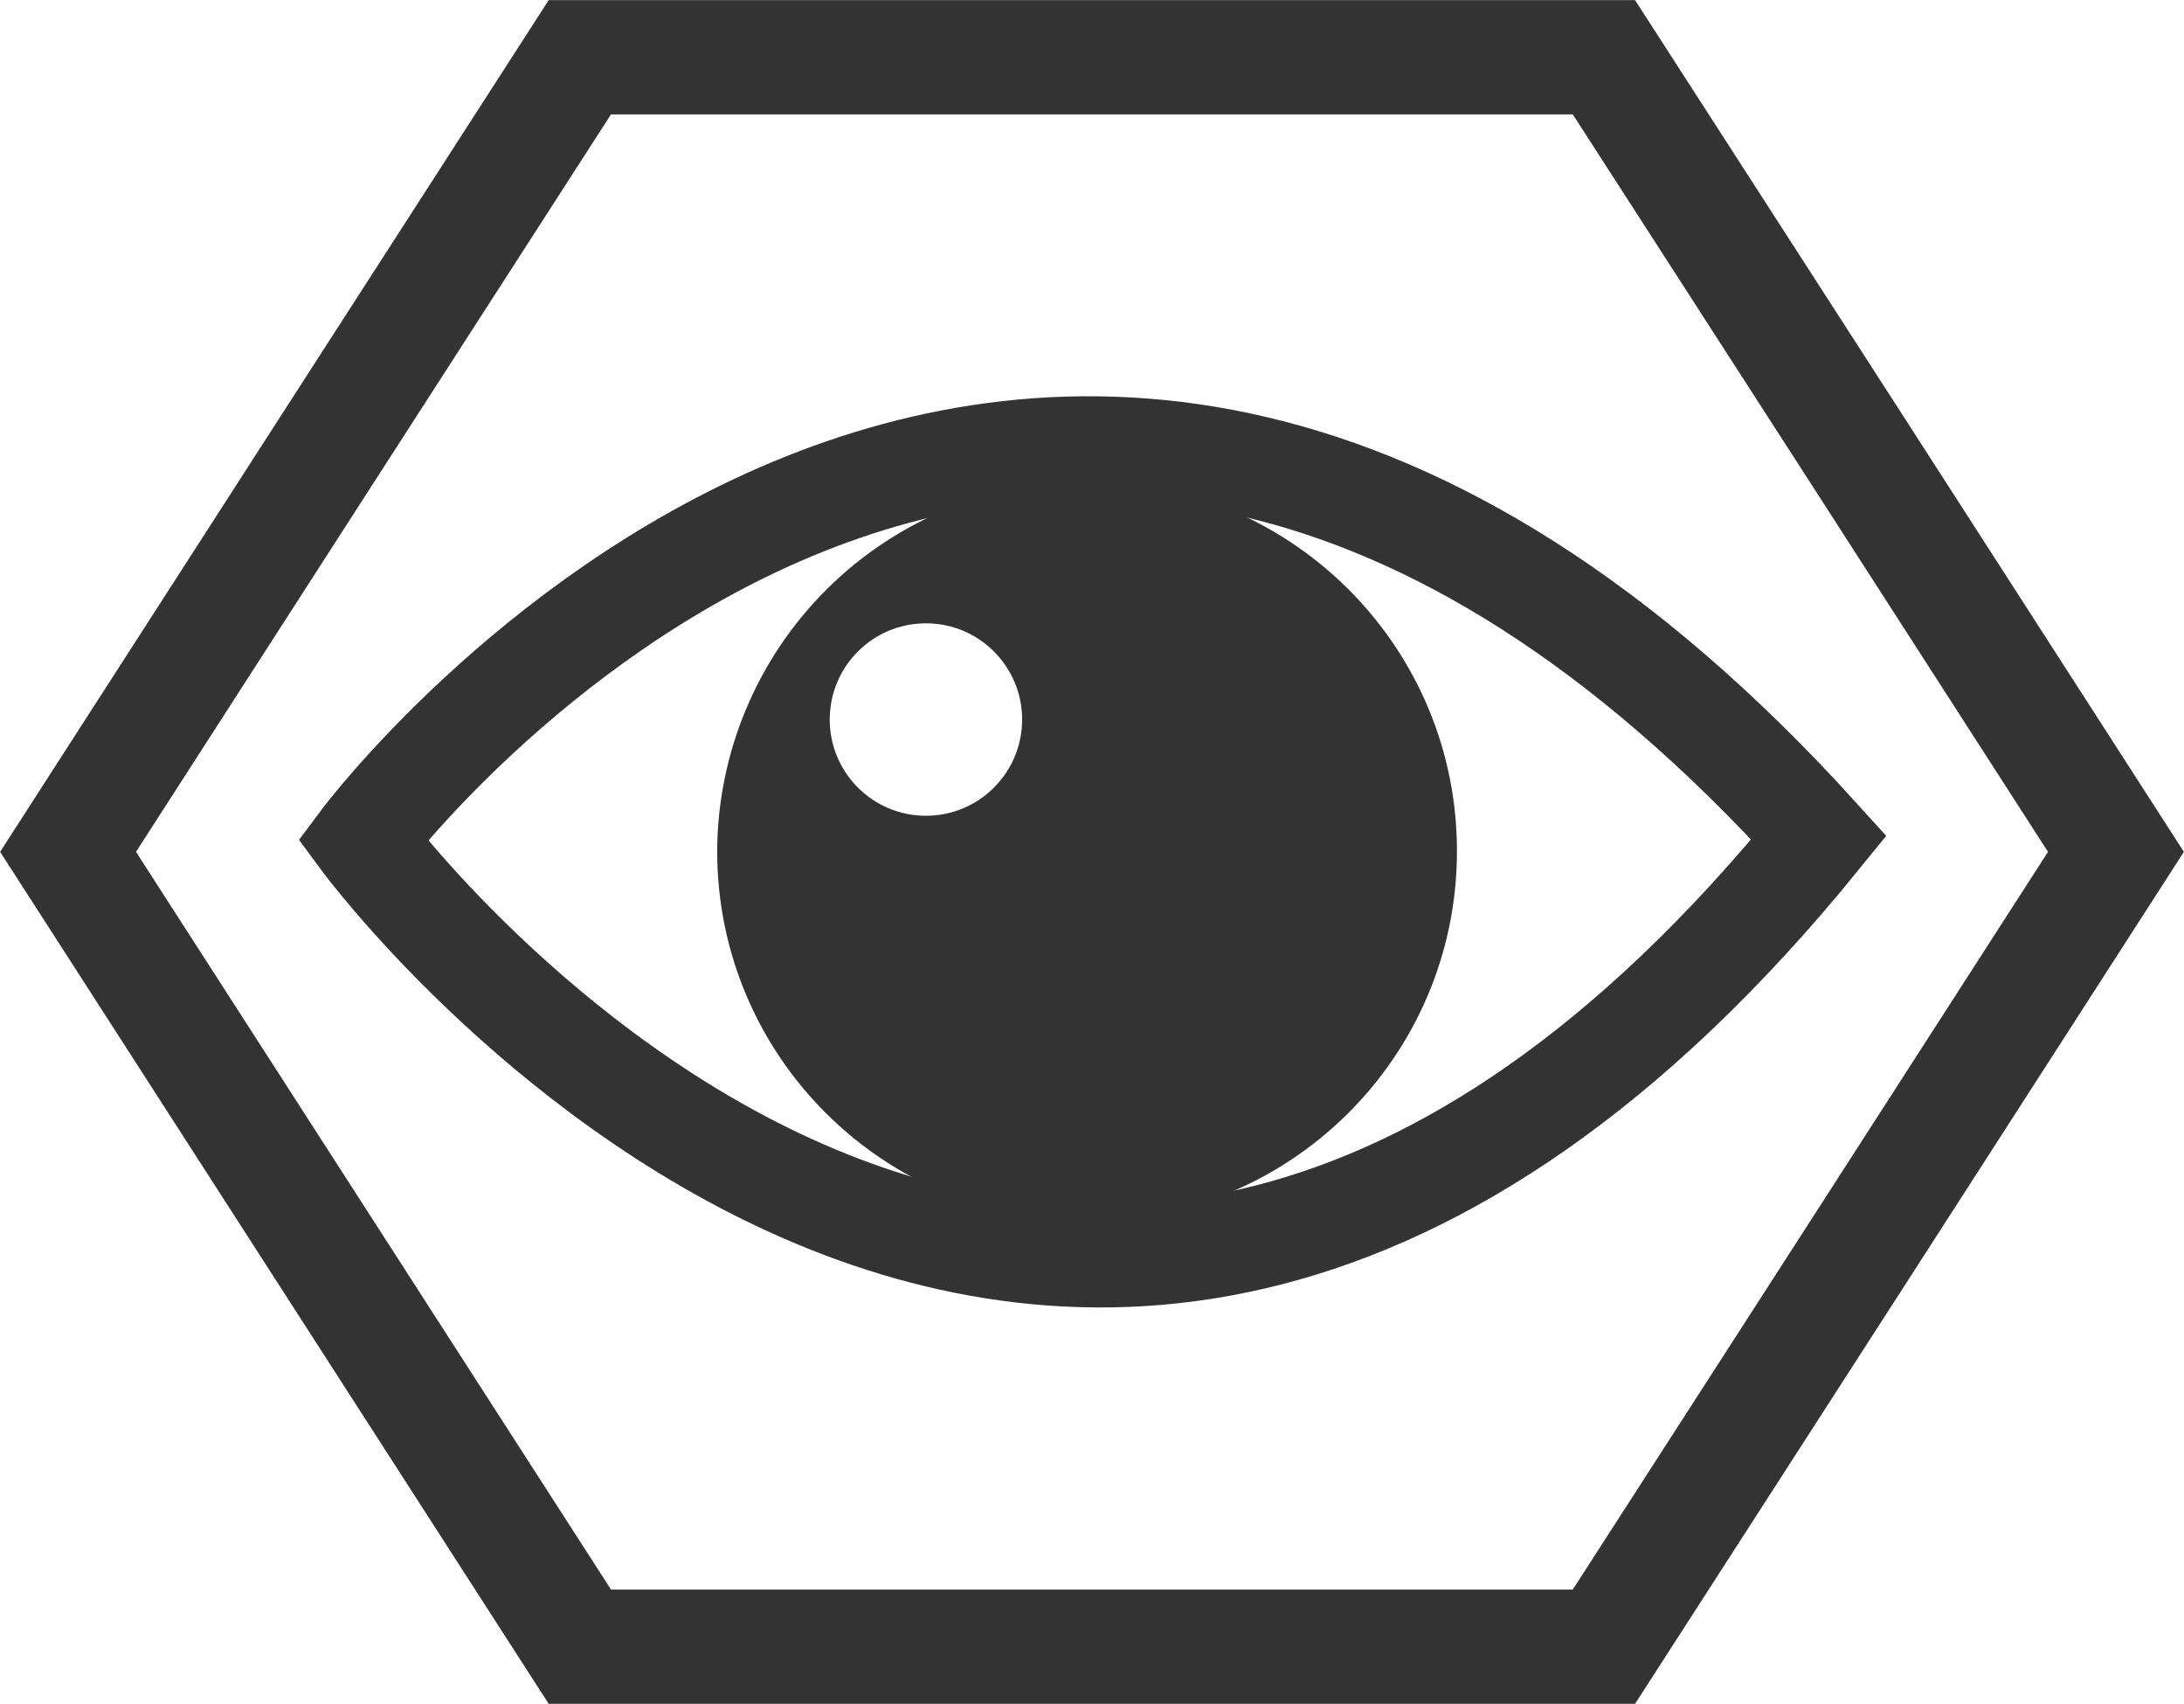
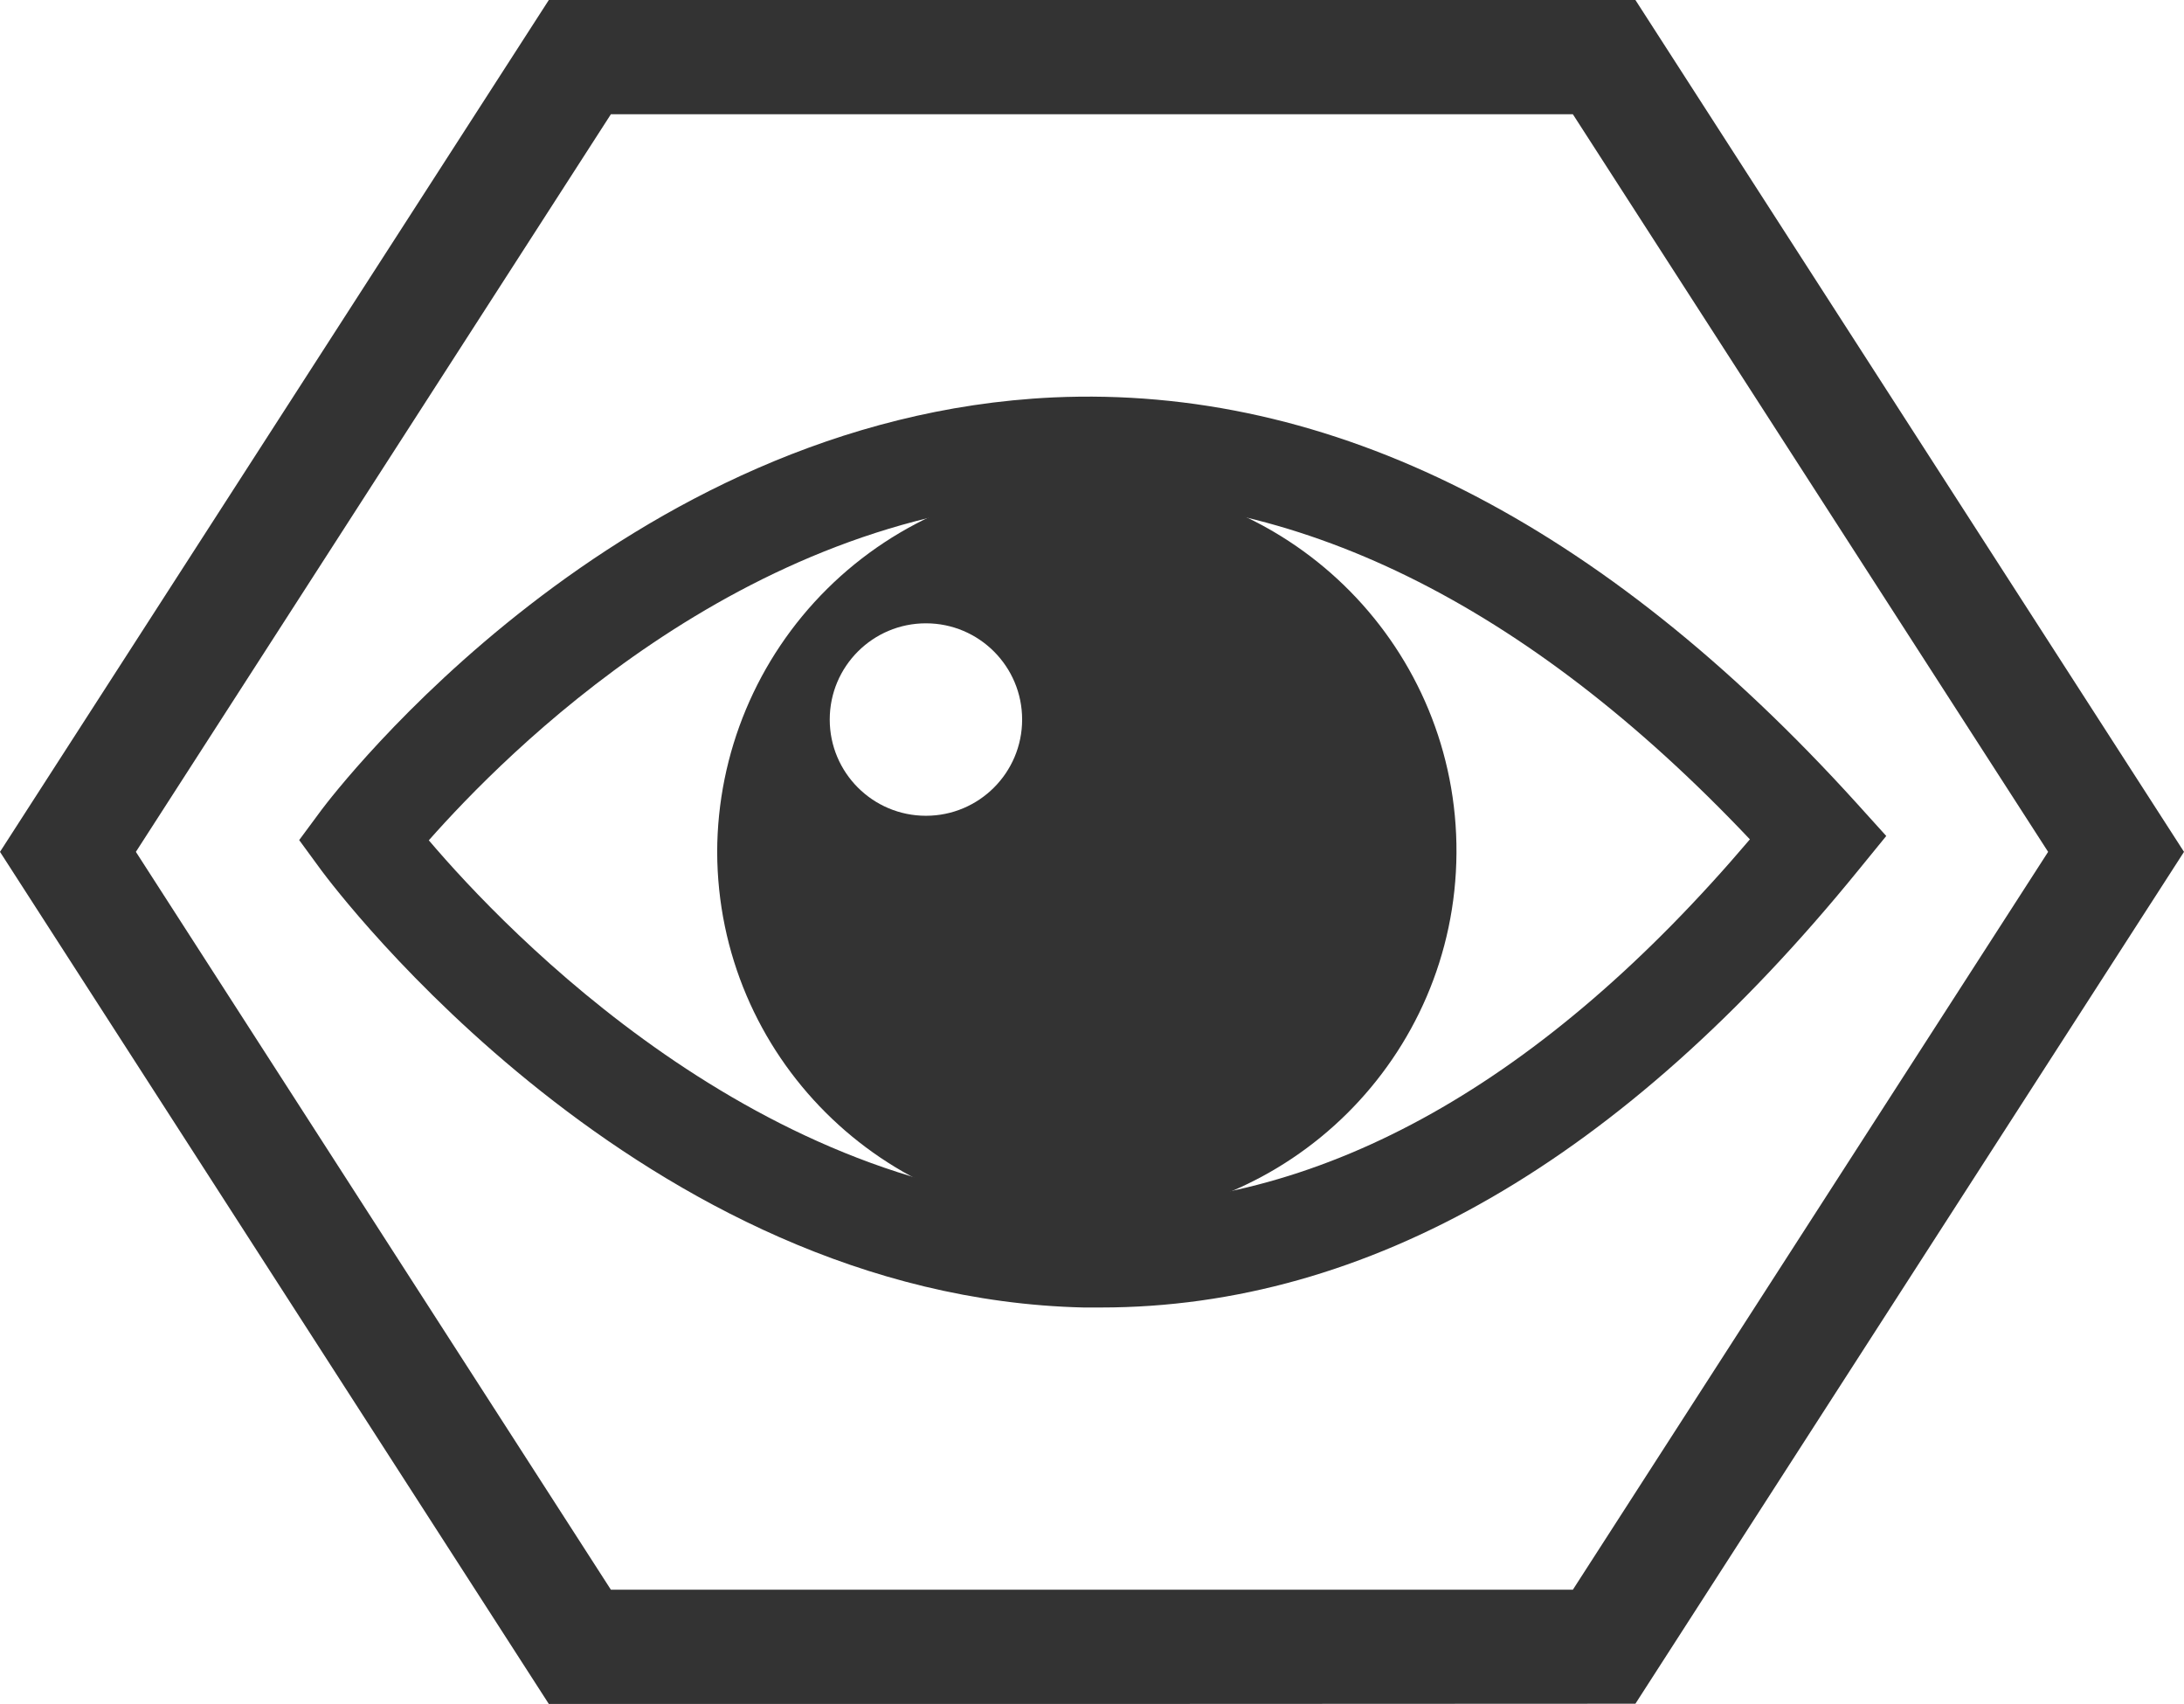
<svg xmlns="http://www.w3.org/2000/svg" viewBox="0 0 90.81 70.83">
  <defs>
-     <style>.cls-1,.cls-2{fill:none;stroke:#333;stroke-miterlimit:22.93;}.cls-1{stroke-width:4.25px;}.cls-2{stroke-width:4.75px;}.cls-3{fill:#333;fill-rule:evenodd;}</style>
+     <style>.cls-1,.cls-2{fill:#333;}.cls-2{fill-rule:evenodd;}</style>
  </defs>
  <g id="Layer_2" data-name="Layer 2">
    <g id="Layer_1-2" data-name="Layer 1">
-       <path class="cls-1" d="M75.63,34.82c-33.1-36.56-60.55.1-60.55.1S43.85,73.92,75.63,34.82Z" />
-       <polygon class="cls-2" points="66.69 68.45 77.34 51.93 87.98 35.41 77.34 18.89 66.69 2.38 45.4 2.38 24.11 2.38 13.47 18.89 2.83 35.41 13.47 51.93 24.11 68.45 45.4 68.45 66.69 68.45" />
-       <path class="cls-3" d="M38.5,25.91a4,4,0,1,1-4,4,4,4,0,0,1,4-4M45.36,20A15.38,15.38,0,1,1,29.82,35.41,15.45,15.45,0,0,1,45.36,20Z" />
+       <path class="cls-1" d="M45.77,54.35h-.71c-18.4-.43-31.15-17.44-31.69-18.16l-.93-1.27.94-1.27c.5-.66,12.4-16.29,30.41-17.13C55.33,16,66.57,21.65,77.21,33.4l1.22,1.35-1.15,1.41C67.47,48.23,56.87,54.35,45.77,54.35ZM17.83,34.93c3.24,3.81,13.8,14.86,27.36,15.16h.57c9.34,0,18.43-5.11,27-15.2C63.45,25.05,53.74,20.31,44,20.75,30.78,21.37,21,31.35,17.83,34.93Z" />
+       <path class="cls-1" d="M45.4,70.83H22.82L0,35.41,22.82,0H68L90.81,35.41,68,70.82Zm-20-4.75h40L85.16,35.41,65.4,4.75h-40L5.65,35.41Z" />
+       <path class="cls-2" d="M38.5,25.91a4,4,0,1,1-4,4,4,4,0,0,1,4-4M45.36,20A15.37,15.37,0,1,1,29.82,35.41,15.45,15.45,0,0,1,45.36,20Z" />
    </g>
  </g>
</svg>
